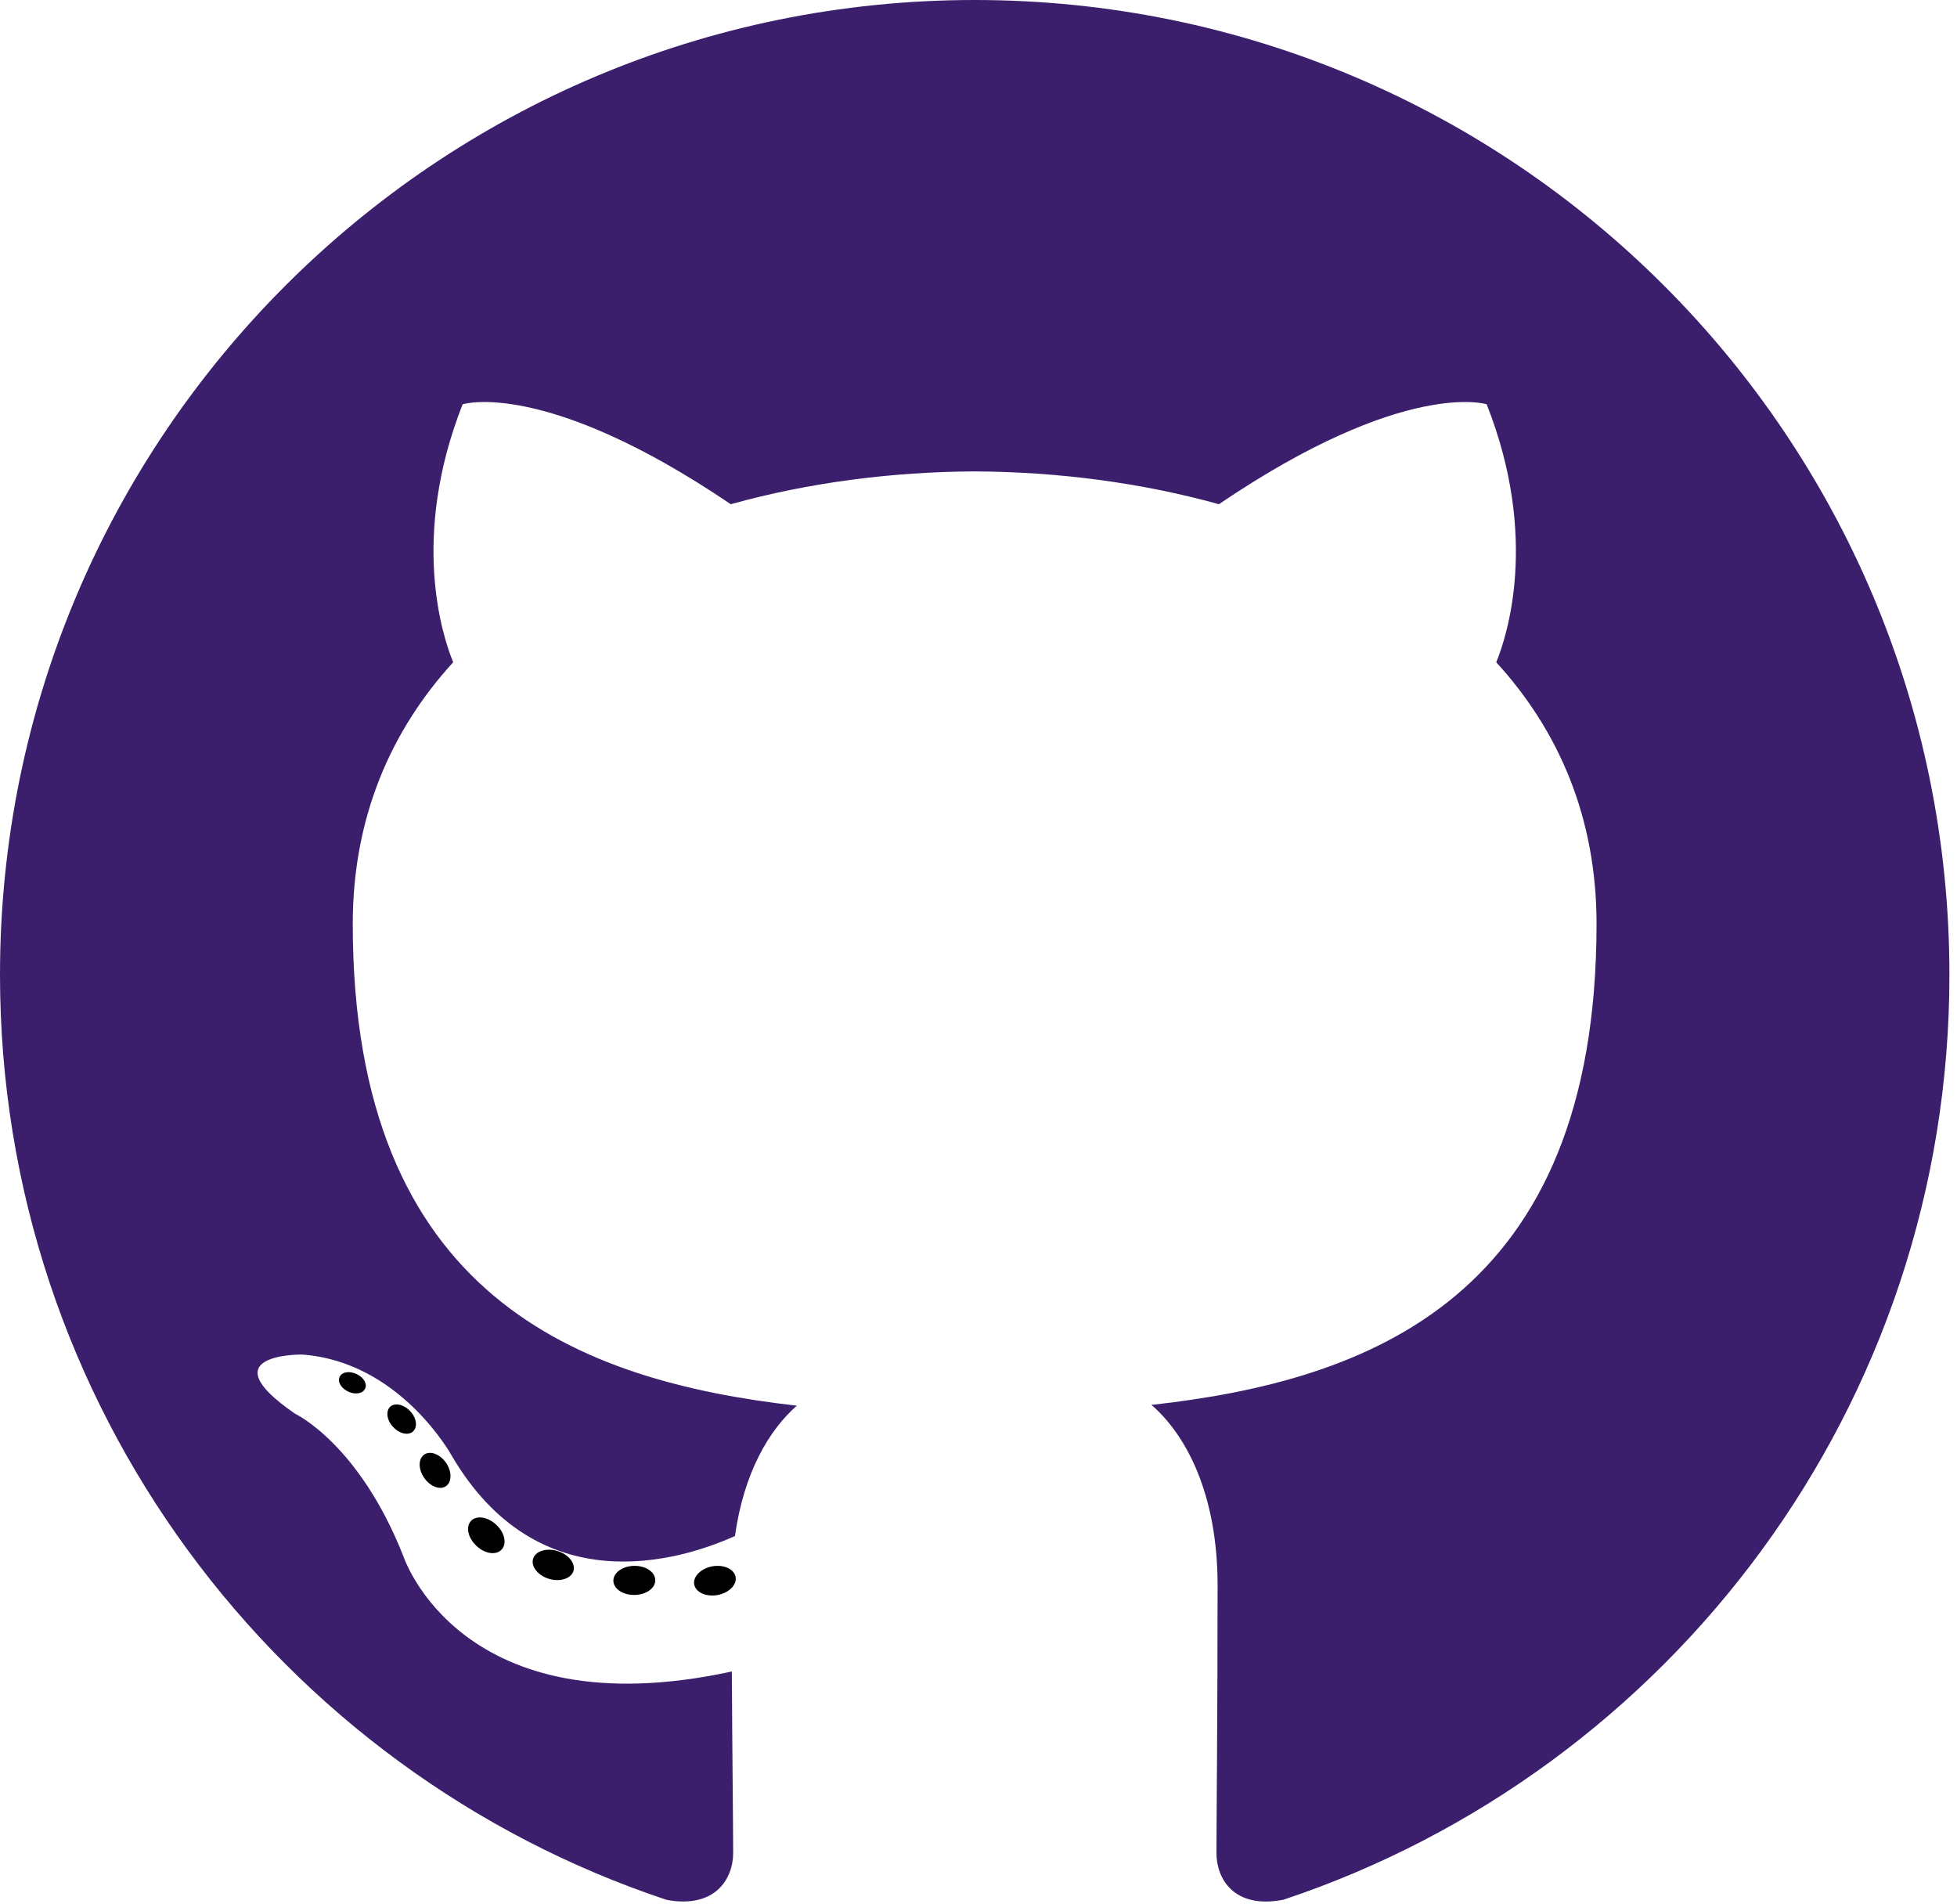
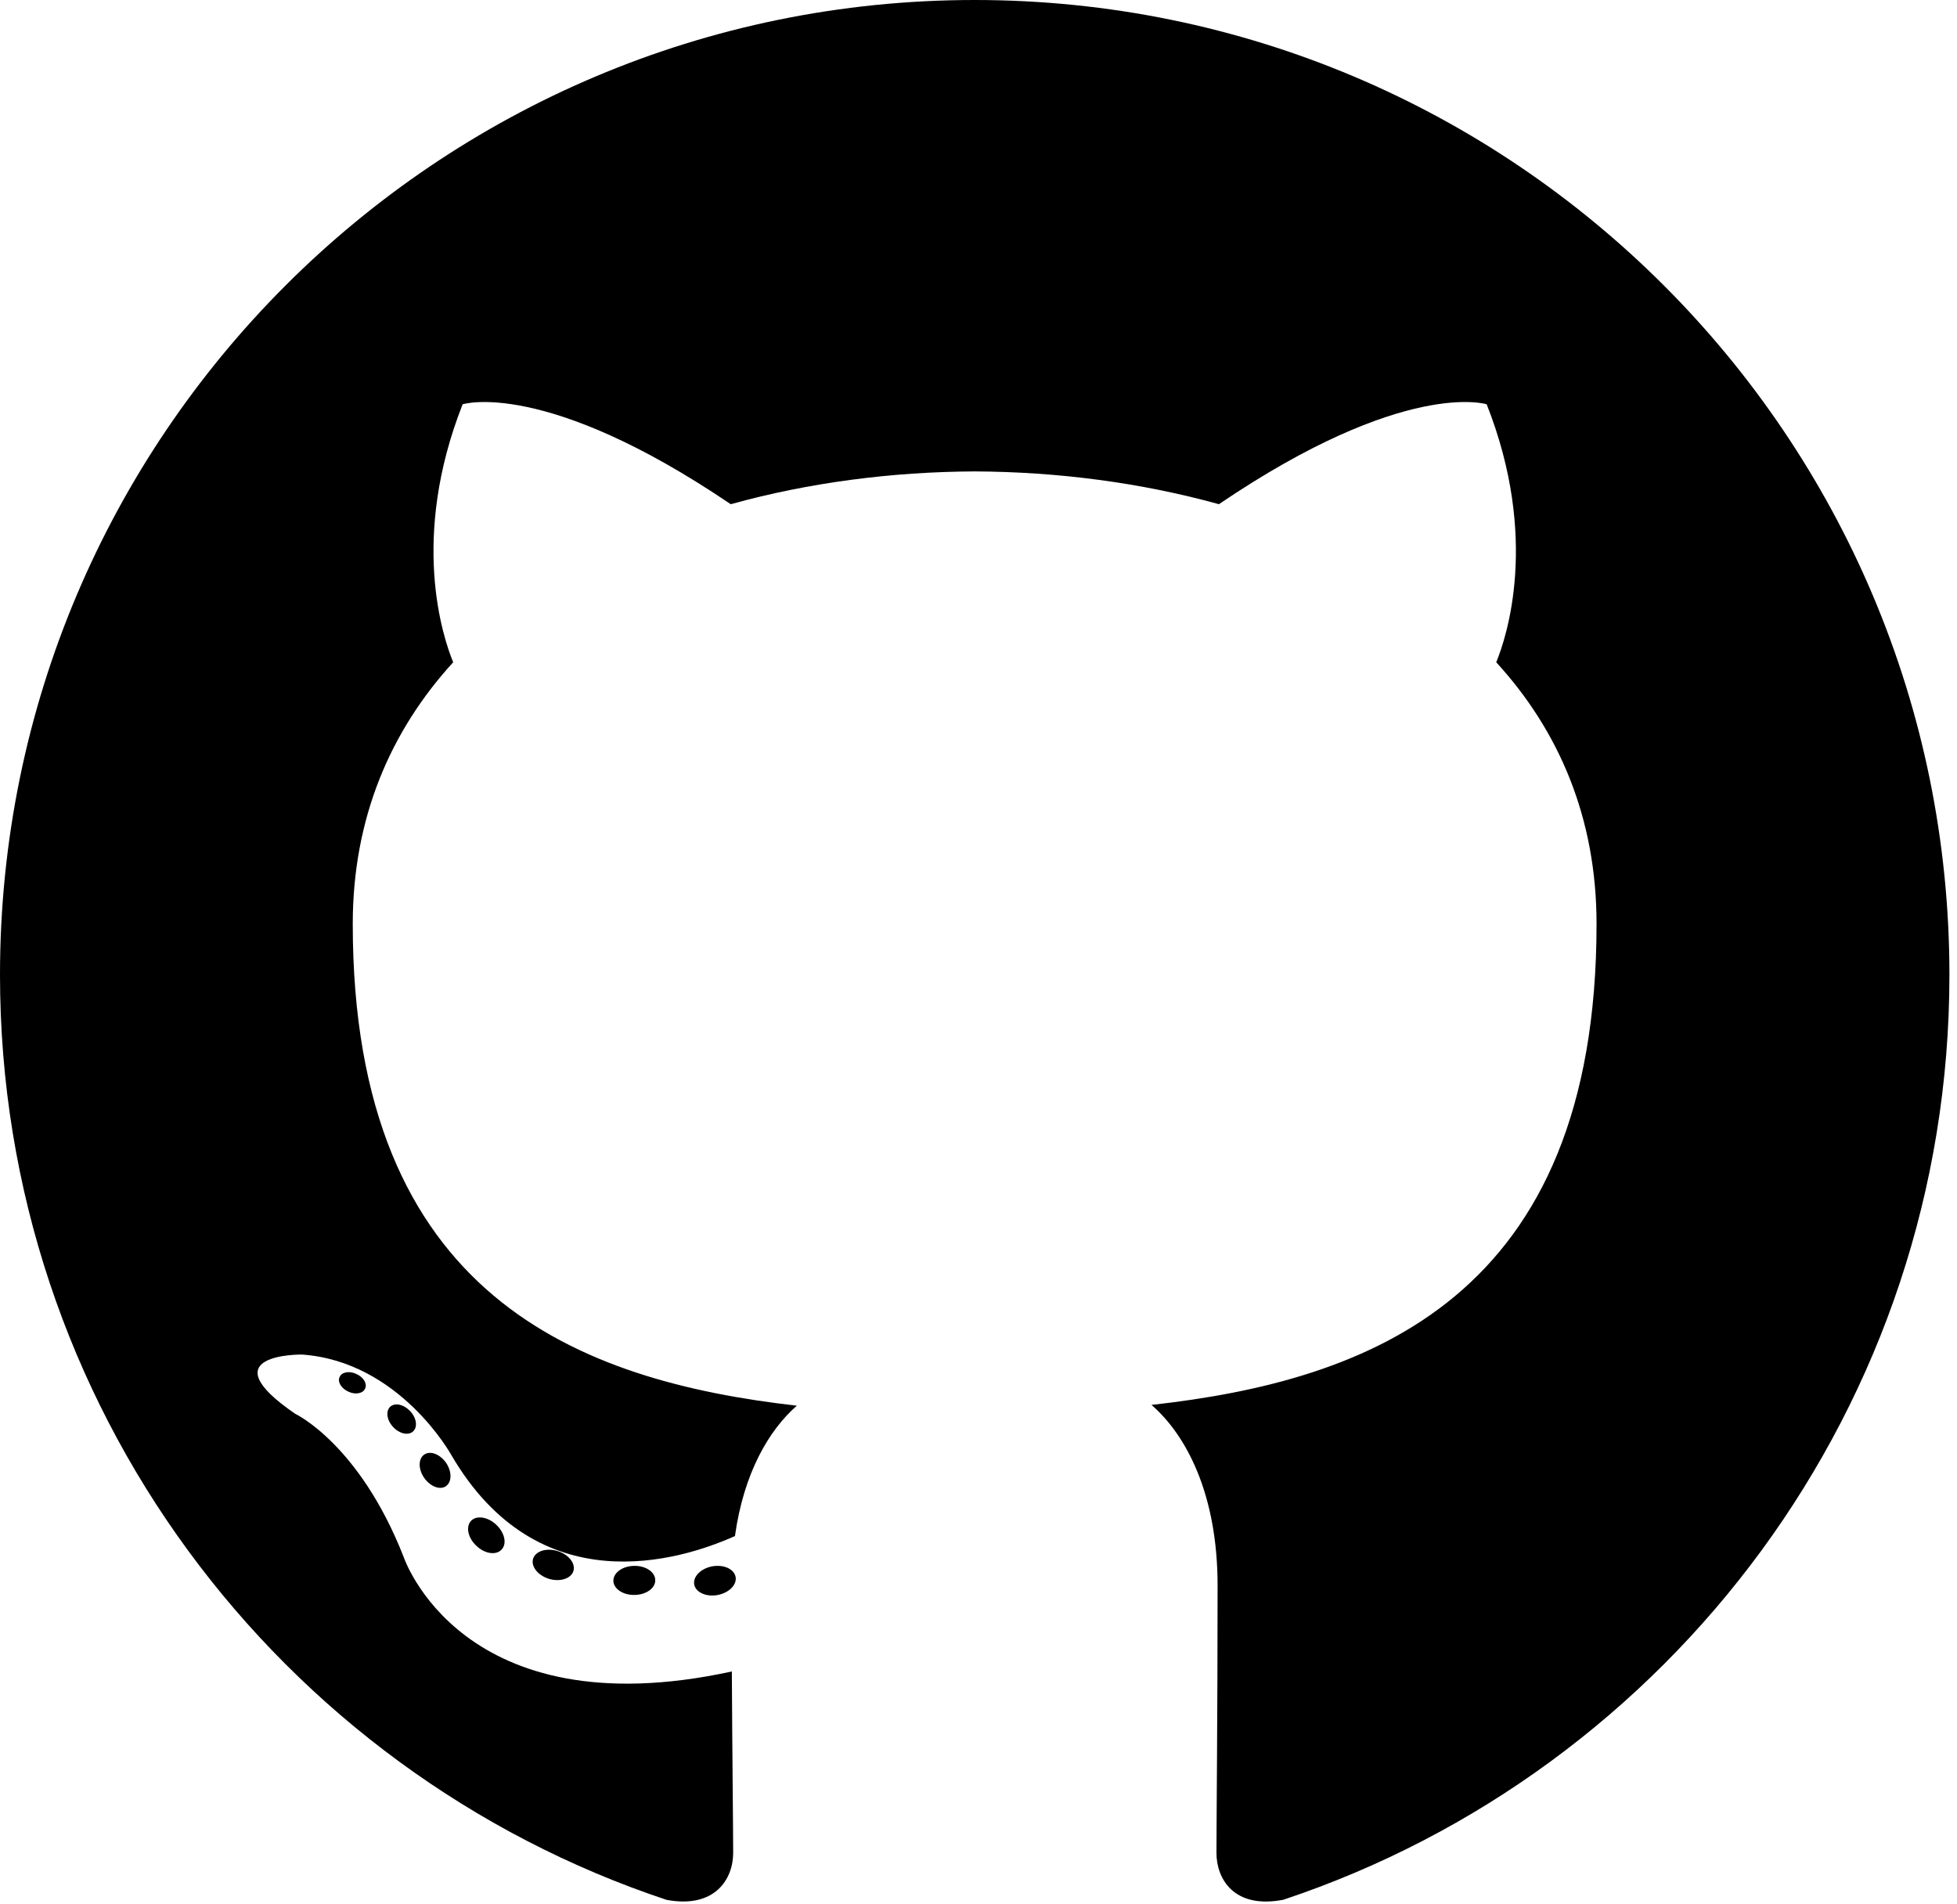
<svg xmlns="http://www.w3.org/2000/svg" className="w-6 h-6" viewBox="0 0 256 249" preserveAspectRatio="xMinYMin meet">
-   <path fill="#3B1F6C" d="M127.505 0C57.095 0 0 57.085 0 127.505c0 56.336 36.534 104.13 87.196 120.99 6.372 1.18 8.712-2.766 8.712-6.134 0-3.04-.119-13.085-.173-23.739-35.473 7.713-42.958-15.044-42.958-15.044-5.8-14.738-14.157-18.656-14.157-18.656-11.568-7.914.872-7.752.872-7.752 12.804.9 19.546 13.14 19.546 13.14 11.372 19.493 29.828 13.857 37.104 10.6 1.144-8.242 4.449-13.866 8.095-17.05-28.32-3.225-58.092-14.158-58.092-63.014 0-13.92 4.981-25.295 13.138-34.224-1.324-3.212-5.688-16.18 1.235-33.743 0 0 10.707-3.427 35.073 13.07 10.17-2.826 21.078-4.242 31.914-4.29 10.836.048 21.752 1.464 31.942 4.29 24.337-16.497 35.029-13.07 35.029-13.07 6.94 17.563 2.574 30.531 1.25 33.743 8.175 8.929 13.122 20.303 13.122 34.224 0 48.972-29.828 59.756-58.22 62.912 4.573 3.957 8.648 11.717 8.648 23.612 0 17.06-.148 30.791-.148 34.991 0 3.393 2.295 7.369 8.759 6.117 50.634-16.879 87.122-64.656 87.122-120.973C255.009 57.085 197.922 0 127.505 0" />
+   <path d="M127.505 0C57.095 0 0 57.085 0 127.505c0 56.336 36.534 104.13 87.196 120.99 6.372 1.18 8.712-2.766 8.712-6.134 0-3.04-.119-13.085-.173-23.739-35.473 7.713-42.958-15.044-42.958-15.044-5.8-14.738-14.157-18.656-14.157-18.656-11.568-7.914.872-7.752.872-7.752 12.804.9 19.546 13.14 19.546 13.14 11.372 19.493 29.828 13.857 37.104 10.6 1.144-8.242 4.449-13.866 8.095-17.05-28.32-3.225-58.092-14.158-58.092-63.014 0-13.92 4.981-25.295 13.138-34.224-1.324-3.212-5.688-16.18 1.235-33.743 0 0 10.707-3.427 35.073 13.07 10.17-2.826 21.078-4.242 31.914-4.29 10.836.048 21.752 1.464 31.942 4.29 24.337-16.497 35.029-13.07 35.029-13.07 6.94 17.563 2.574 30.531 1.25 33.743 8.175 8.929 13.122 20.303 13.122 34.224 0 48.972-29.828 59.756-58.22 62.912 4.573 3.957 8.648 11.717 8.648 23.612 0 17.06-.148 30.791-.148 34.991 0 3.393 2.295 7.369 8.759 6.117 50.634-16.879 87.122-64.656 87.122-120.973C255.009 57.085 197.922 0 127.505 0" />
  <path d="M47.755 181.634c-.28.633-1.278.823-2.185.389-.925-.416-1.445-1.28-1.145-1.916.275-.652 1.273-.834 2.196-.396.927.415 1.455 1.287 1.134 1.923M54.027 187.23c-.608.564-1.797.302-2.604-.589-.834-.889-.99-2.077-.373-2.65.627-.563 1.78-.3 2.616.59.834.899.996 2.08.36 2.65M58.33 194.39c-.782.543-2.06.034-2.849-1.1-.781-1.133-.781-2.493.017-3.038.792-.545 2.05-.055 2.85 1.07.78 1.153.78 2.513-.019 3.069M65.606 202.683c-.699.77-2.187.564-3.277-.488-1.114-1.028-1.425-2.487-.724-3.258.707-.772 2.204-.555 3.302.488 1.107 1.026 1.445 2.496.7 3.258M75.01 205.483c-.307.998-1.741 1.452-3.185 1.028-1.442-.437-2.386-1.607-2.095-2.616.3-1.005 1.74-1.478 3.195-1.024 1.44.435 2.386 1.596 2.086 2.612M85.714 206.67c.036 1.052-1.189 1.924-2.705 1.943-1.525.033-2.758-.818-2.774-1.852 0-1.062 1.197-1.926 2.721-1.951 1.516-.03 2.758.815 2.758 1.86M96.228 206.267c.182 1.026-.872 2.08-2.377 2.36-1.48.27-2.85-.363-3.039-1.38-.184-1.052.89-2.105 2.367-2.378 1.508-.262 2.857.355 3.049 1.398" />
</svg>
